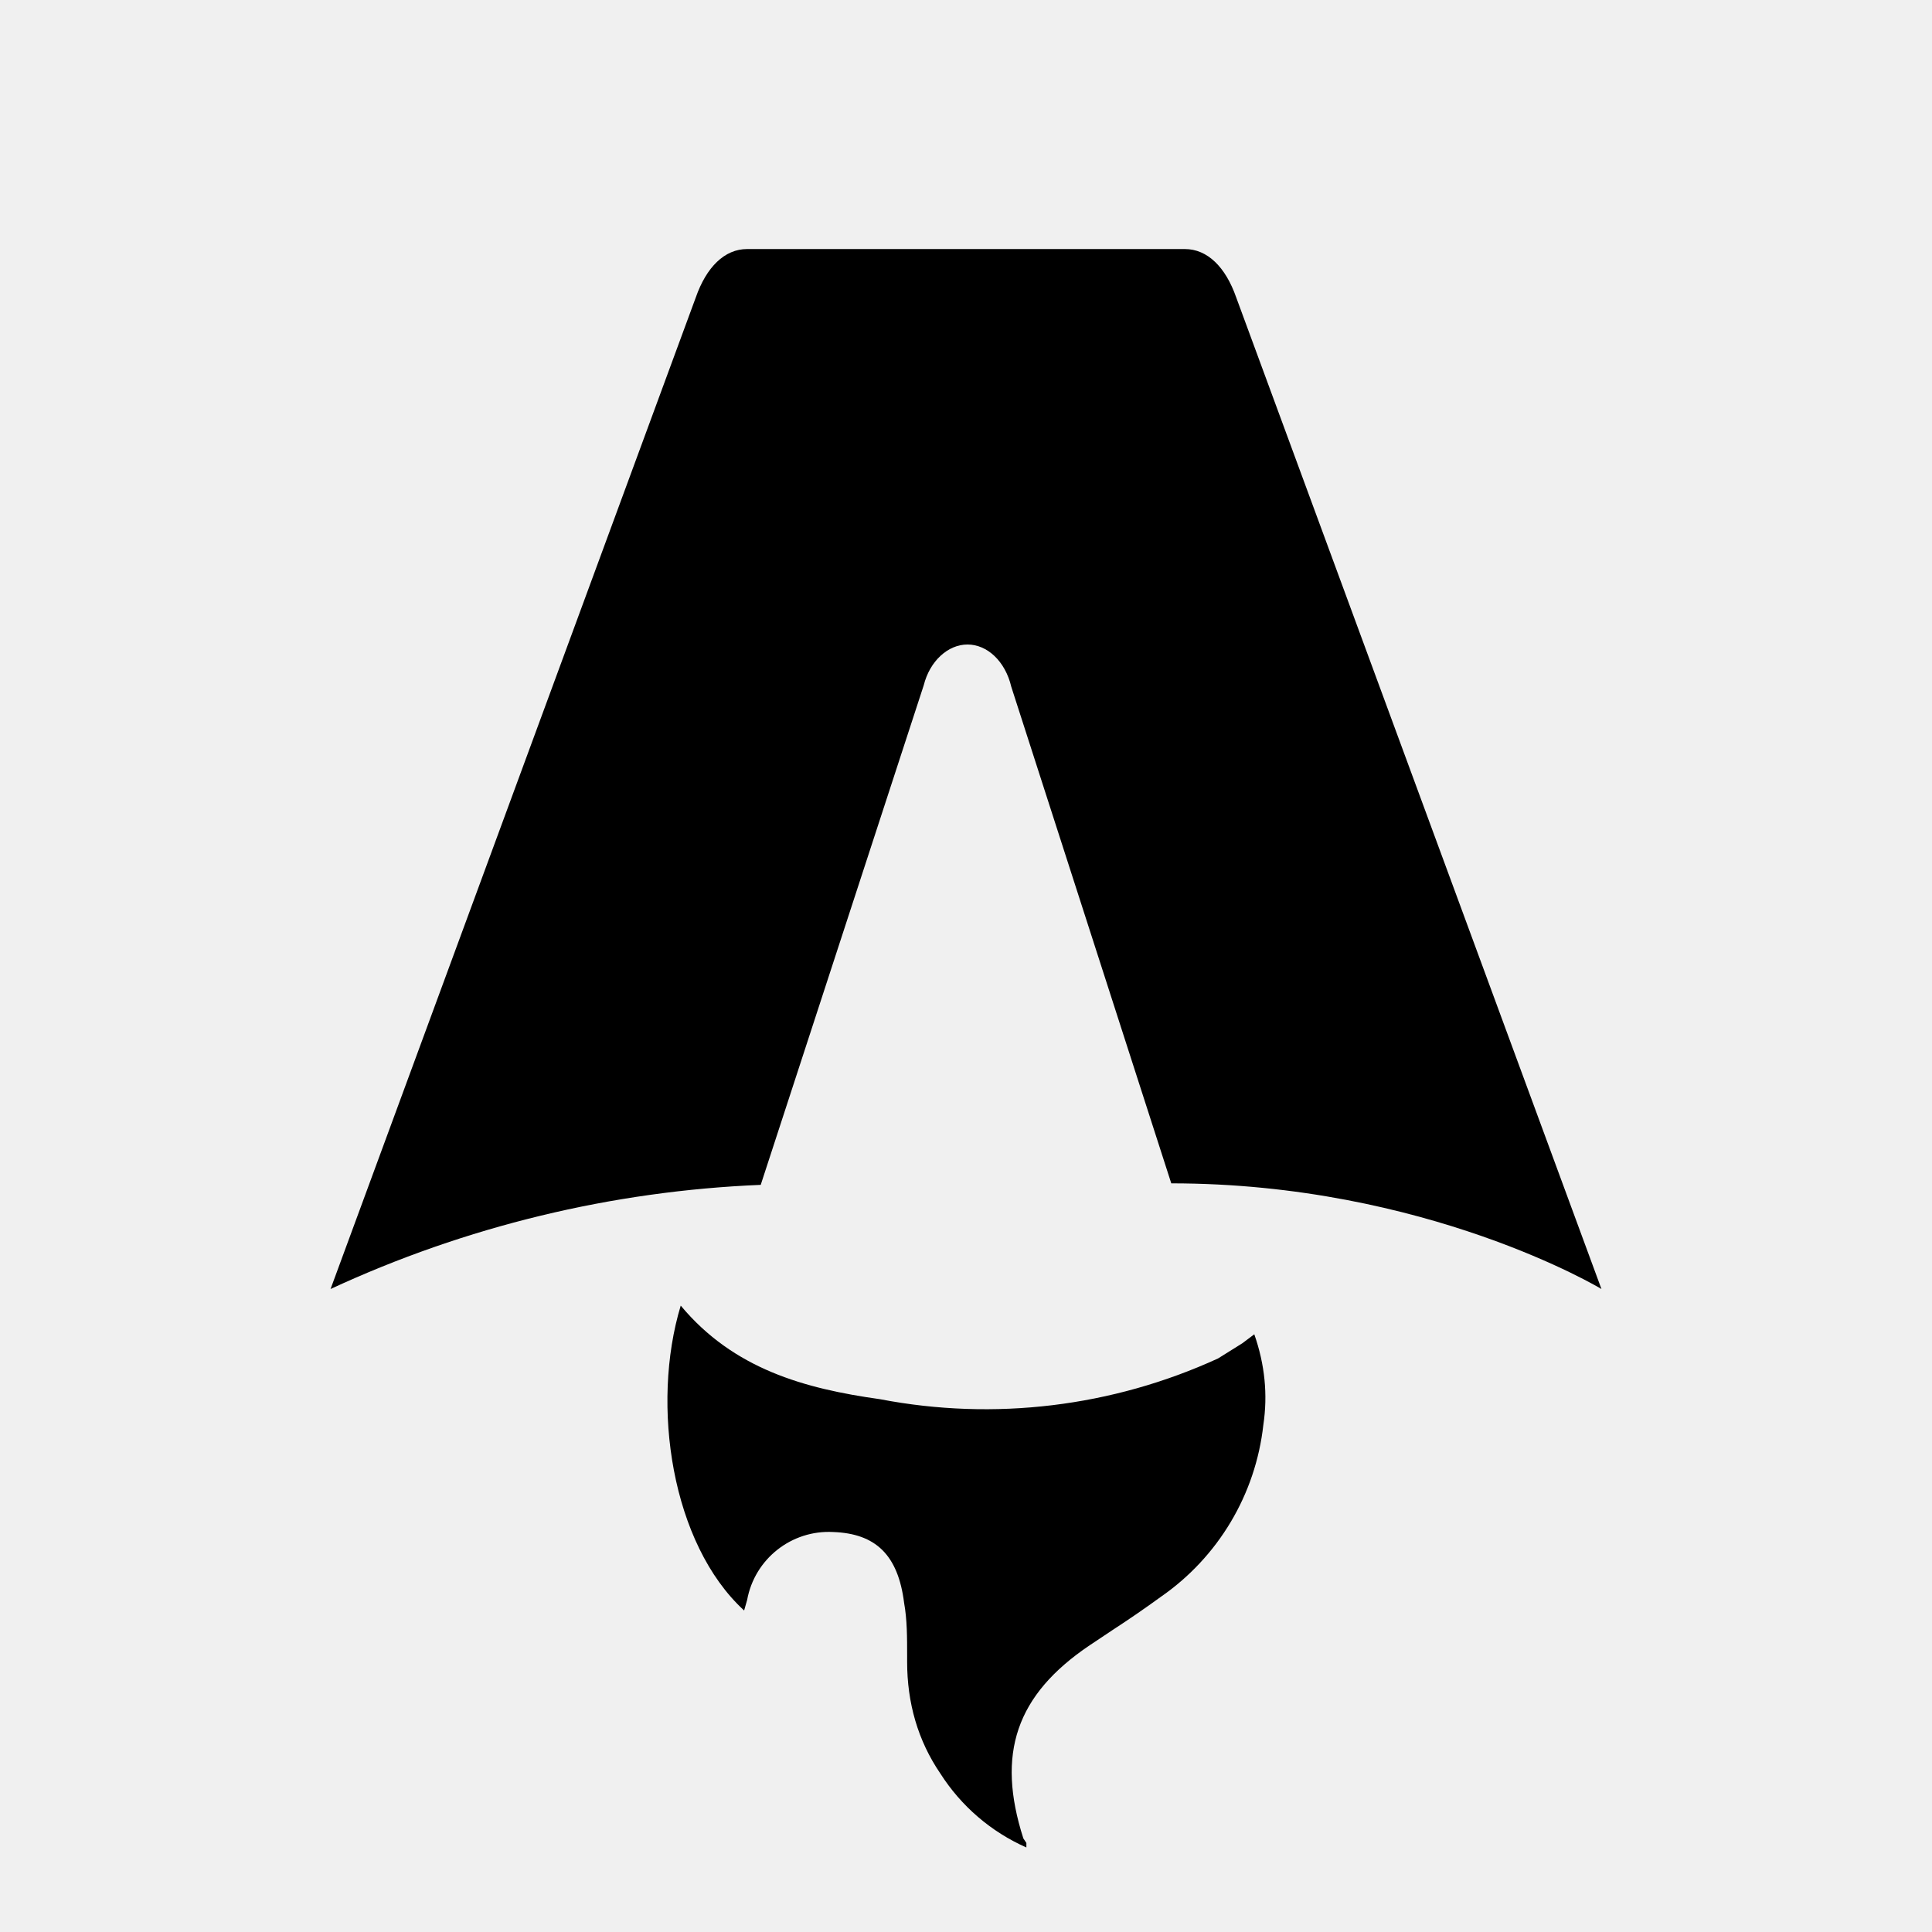
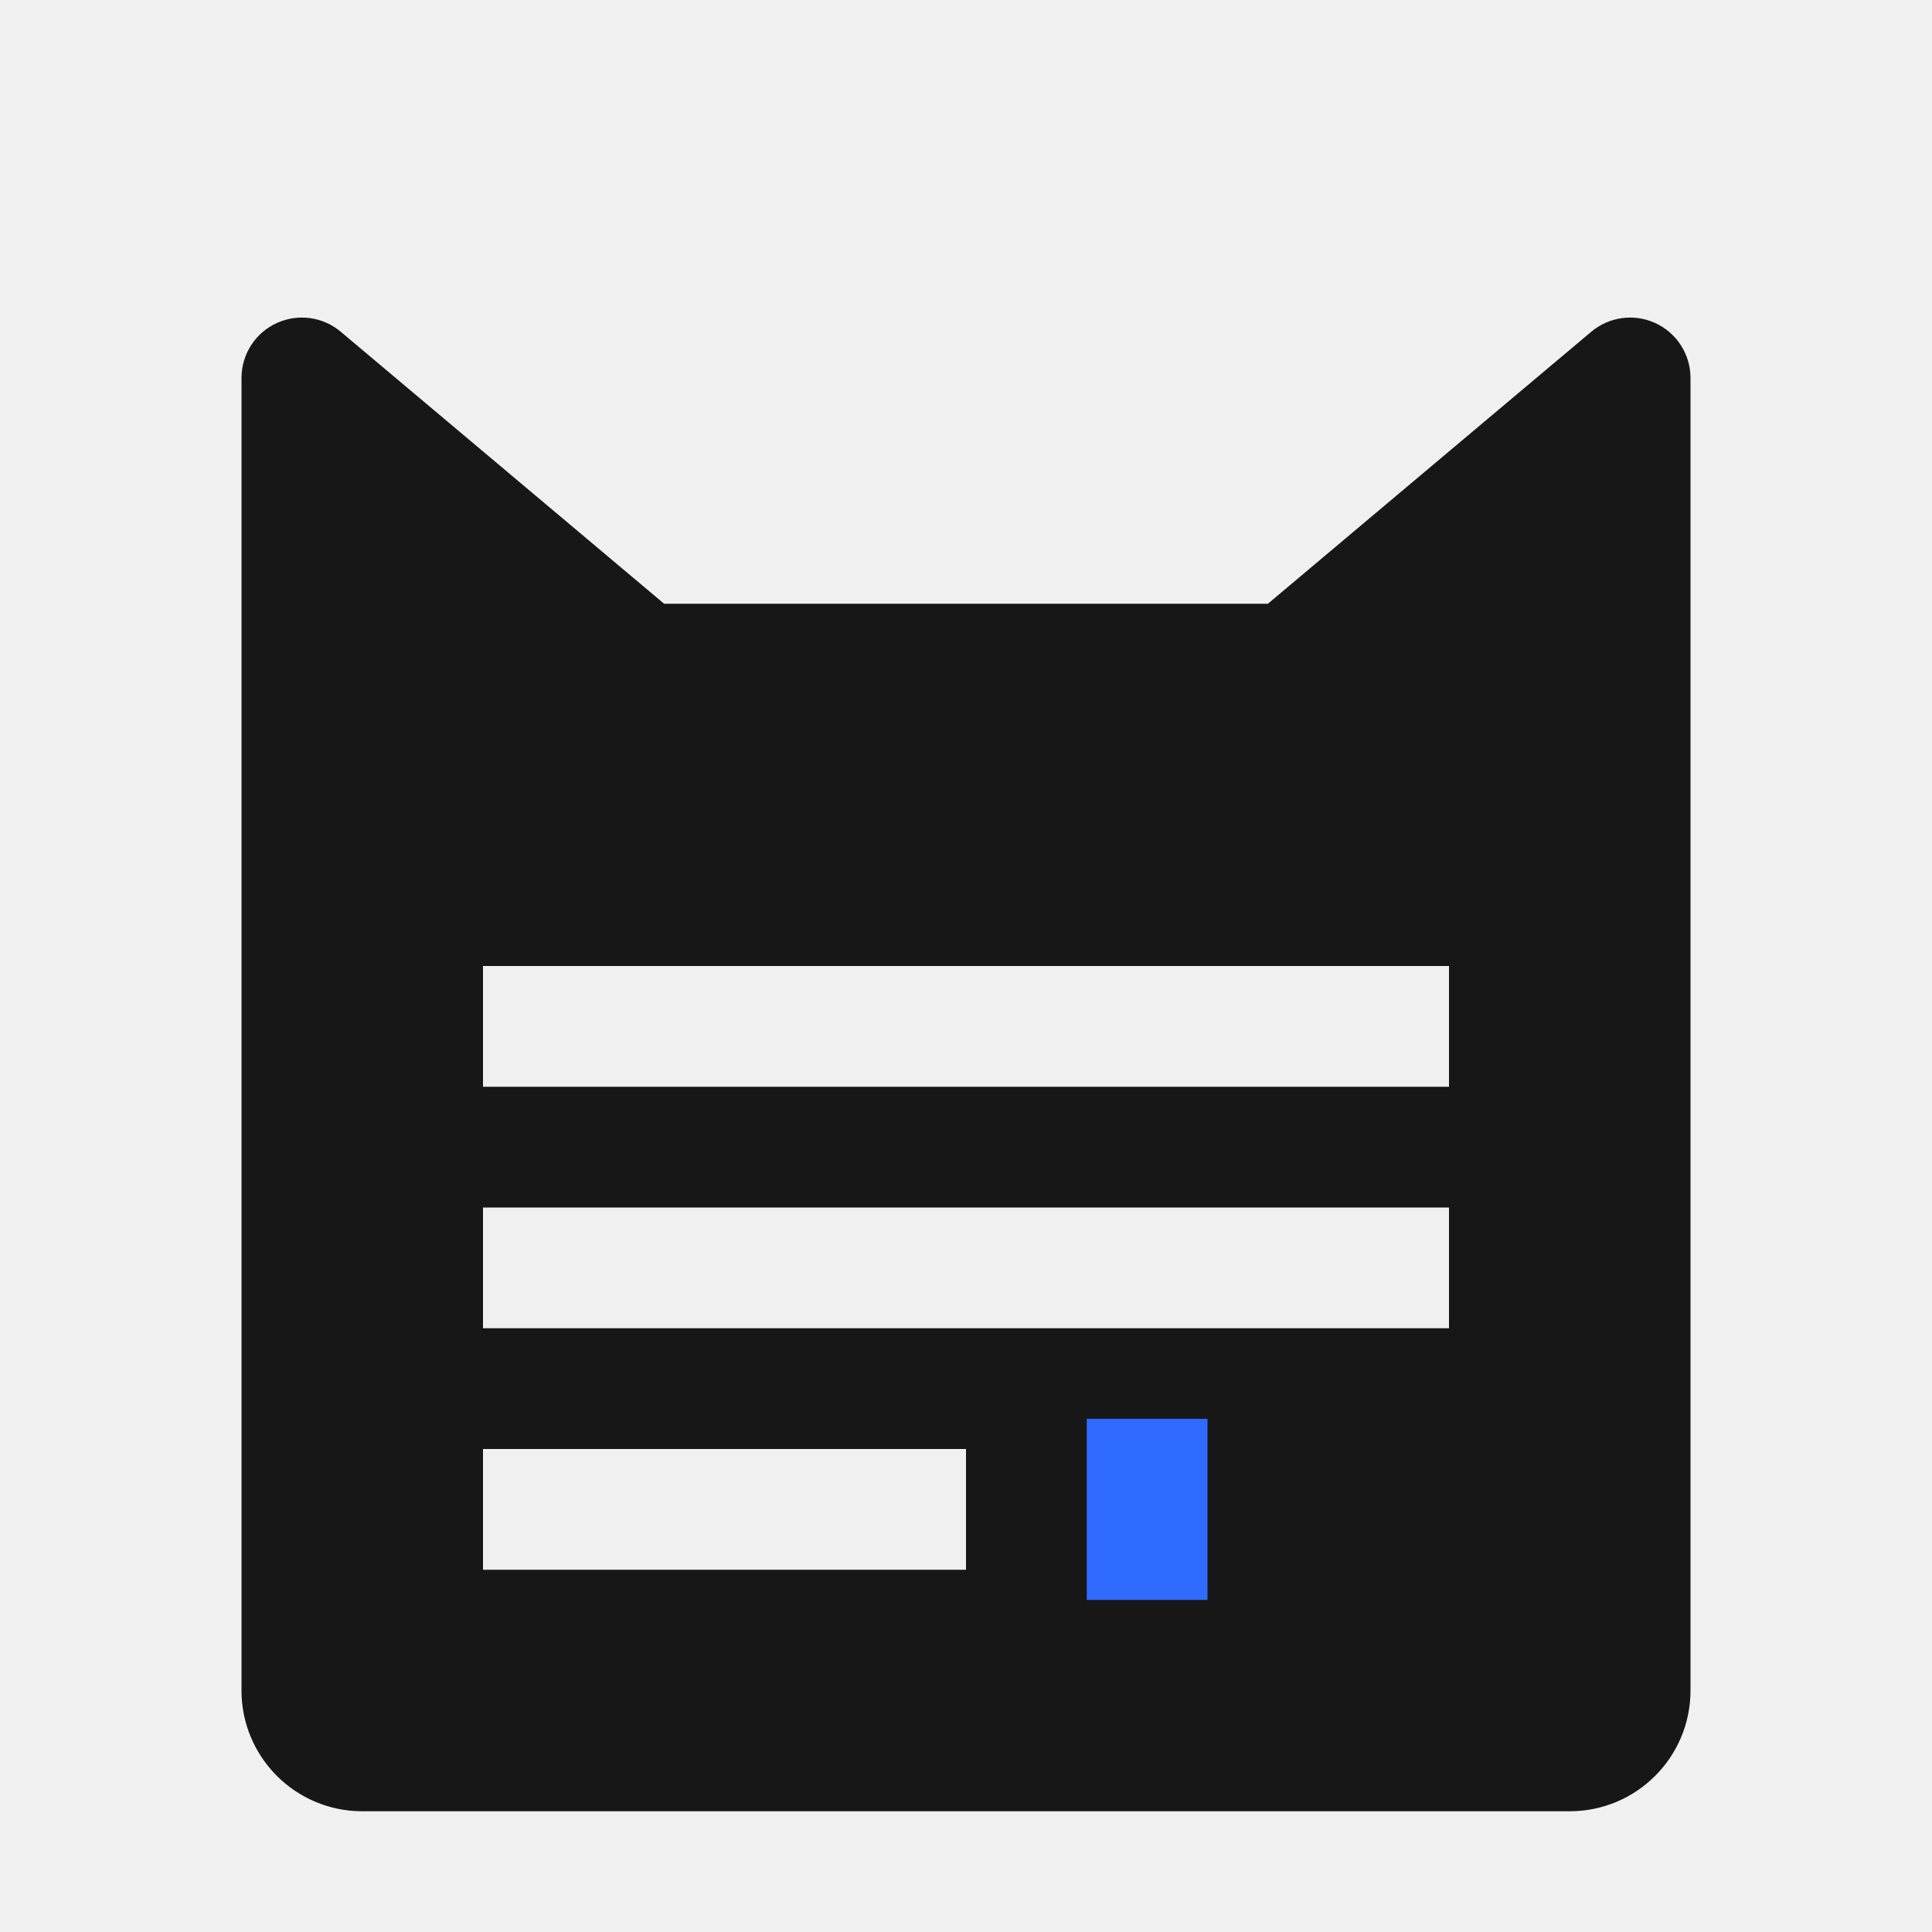
- <svg xmlns="http://www.w3.org/2000/svg" fill="none" viewBox="0 0 128 128">
-   <path d="M50.4 78.5a75.1 75.1 0 0 0-28.5 6.9l24.2-65.7c.7-2 1.9-3.2 3.4-3.2h29c1.5 0 2.7 1.2 3.4 3.2l24.2 65.7s-11.6-7-28.5-7L67 45.5c-.4-1.7-1.6-2.8-2.9-2.8-1.3 0-2.5 1.1-2.9 2.7L50.4 78.5Zm-1.1 28.2Zm-4.2-20.2c-2 6.6-.6 15.8 4.2 20.2a17.5 17.5 0 0 1 .2-.7 5.5 5.5 0 0 1 5.7-4.5c2.8.1 4.3 1.5 4.7 4.7.2 1.1.2 2.3.2 3.5v.4c0 2.7.7 5.2 2.2 7.4a13 13 0 0 0 5.7 4.9v-.3l-.2-.3c-1.8-5.6-.5-9.5 4.4-12.8l1.5-1a73 73 0 0 0 3.2-2.2 16 16 0 0 0 6.8-11.4c.3-2 .1-4-.6-6l-.8.6-1.6 1a37 37 0 0 1-22.4 2.7c-5-.7-9.7-2-13.2-6.2Z" />
-   <style>
-         path { fill: #000; }
-         @media (prefers-color-scheme: dark) {
-             path { fill: #FFF; }
-         }
-     </style>
+ <svg xmlns="http://www.w3.org/2000/svg" viewBox="0 0 64 64">
+   <style>.i{fill:#171717}.a{fill:#2f6bff}@media (prefers-color-scheme:dark){.i{fill:#fafafa}.a{fill:#6b93ff}}</style>
+   <path class="i" fill-rule="evenodd" d="M8 12.5A2 2 0 0 1 11.3 11L22 20H42L52.7 11A2 2 0 0 1 56 12.5V56A4 4 0 0 1 52 60H12A4 4 0 0 1 8 56ZM16 32V36H48V32ZM16 40V44H48V40ZM16 48V52H32V48Z" />
+   <path class="a" d="M36 47H40V53H36Z" />
</svg>
